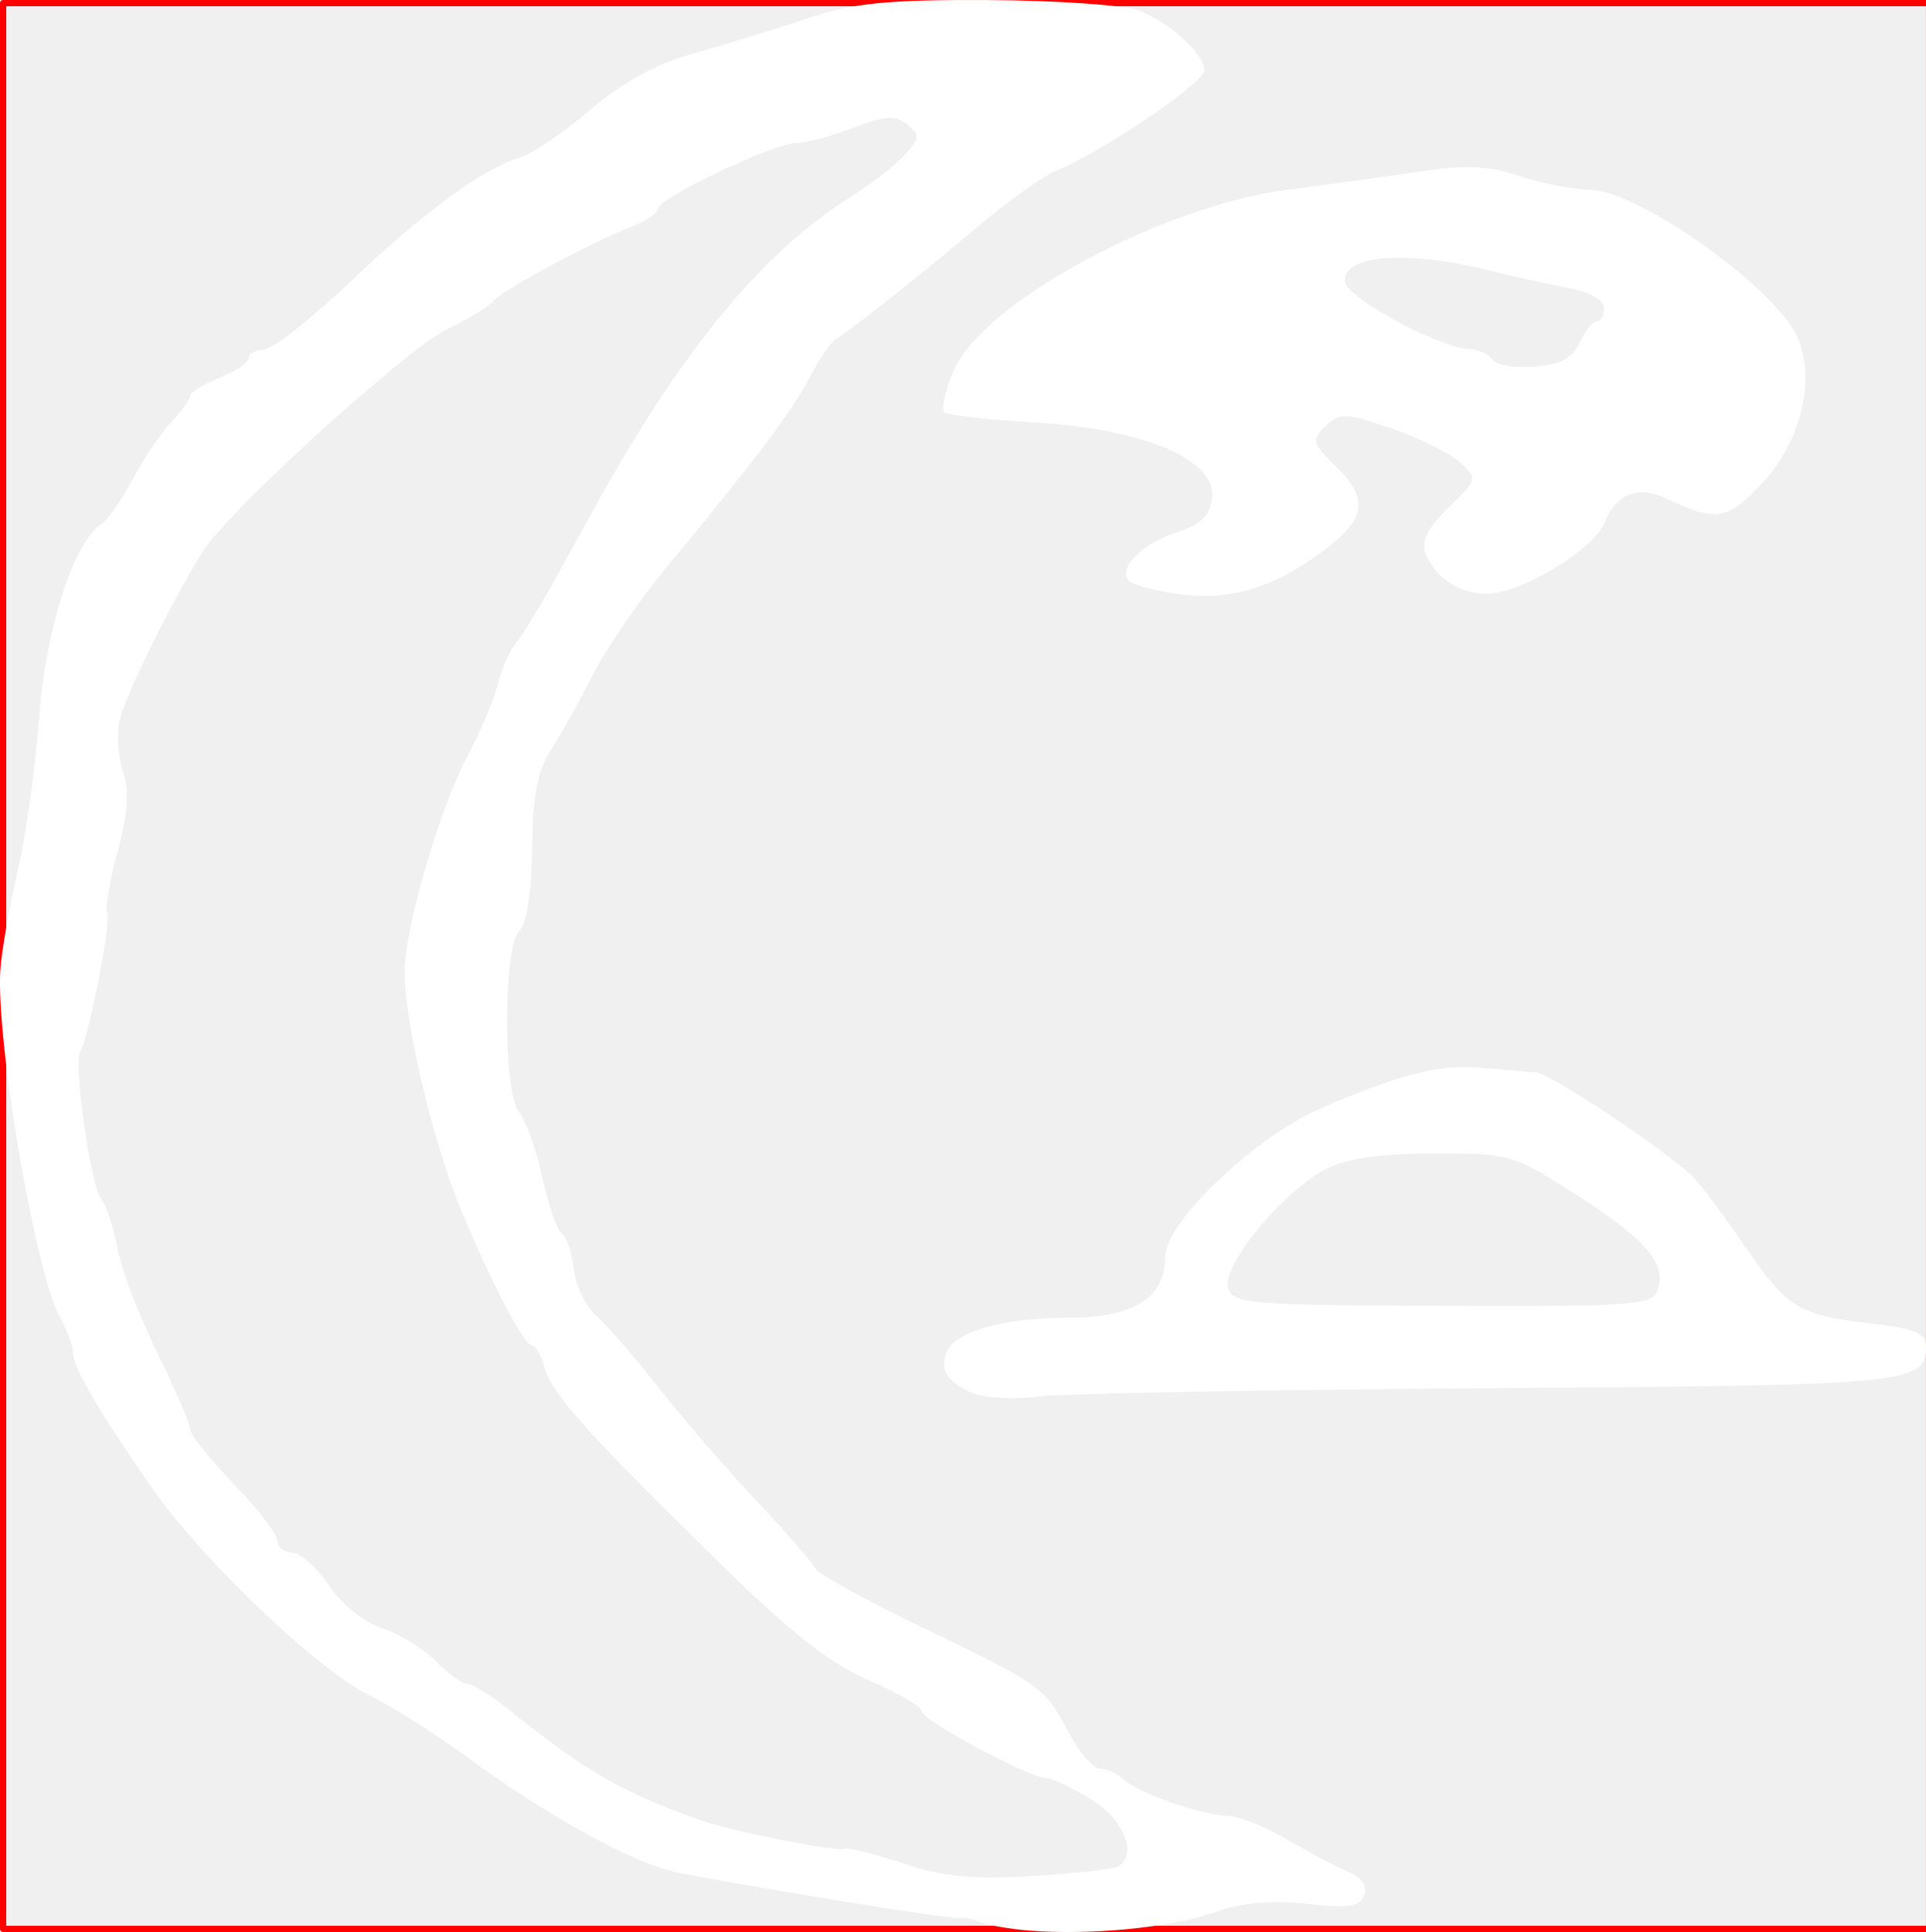
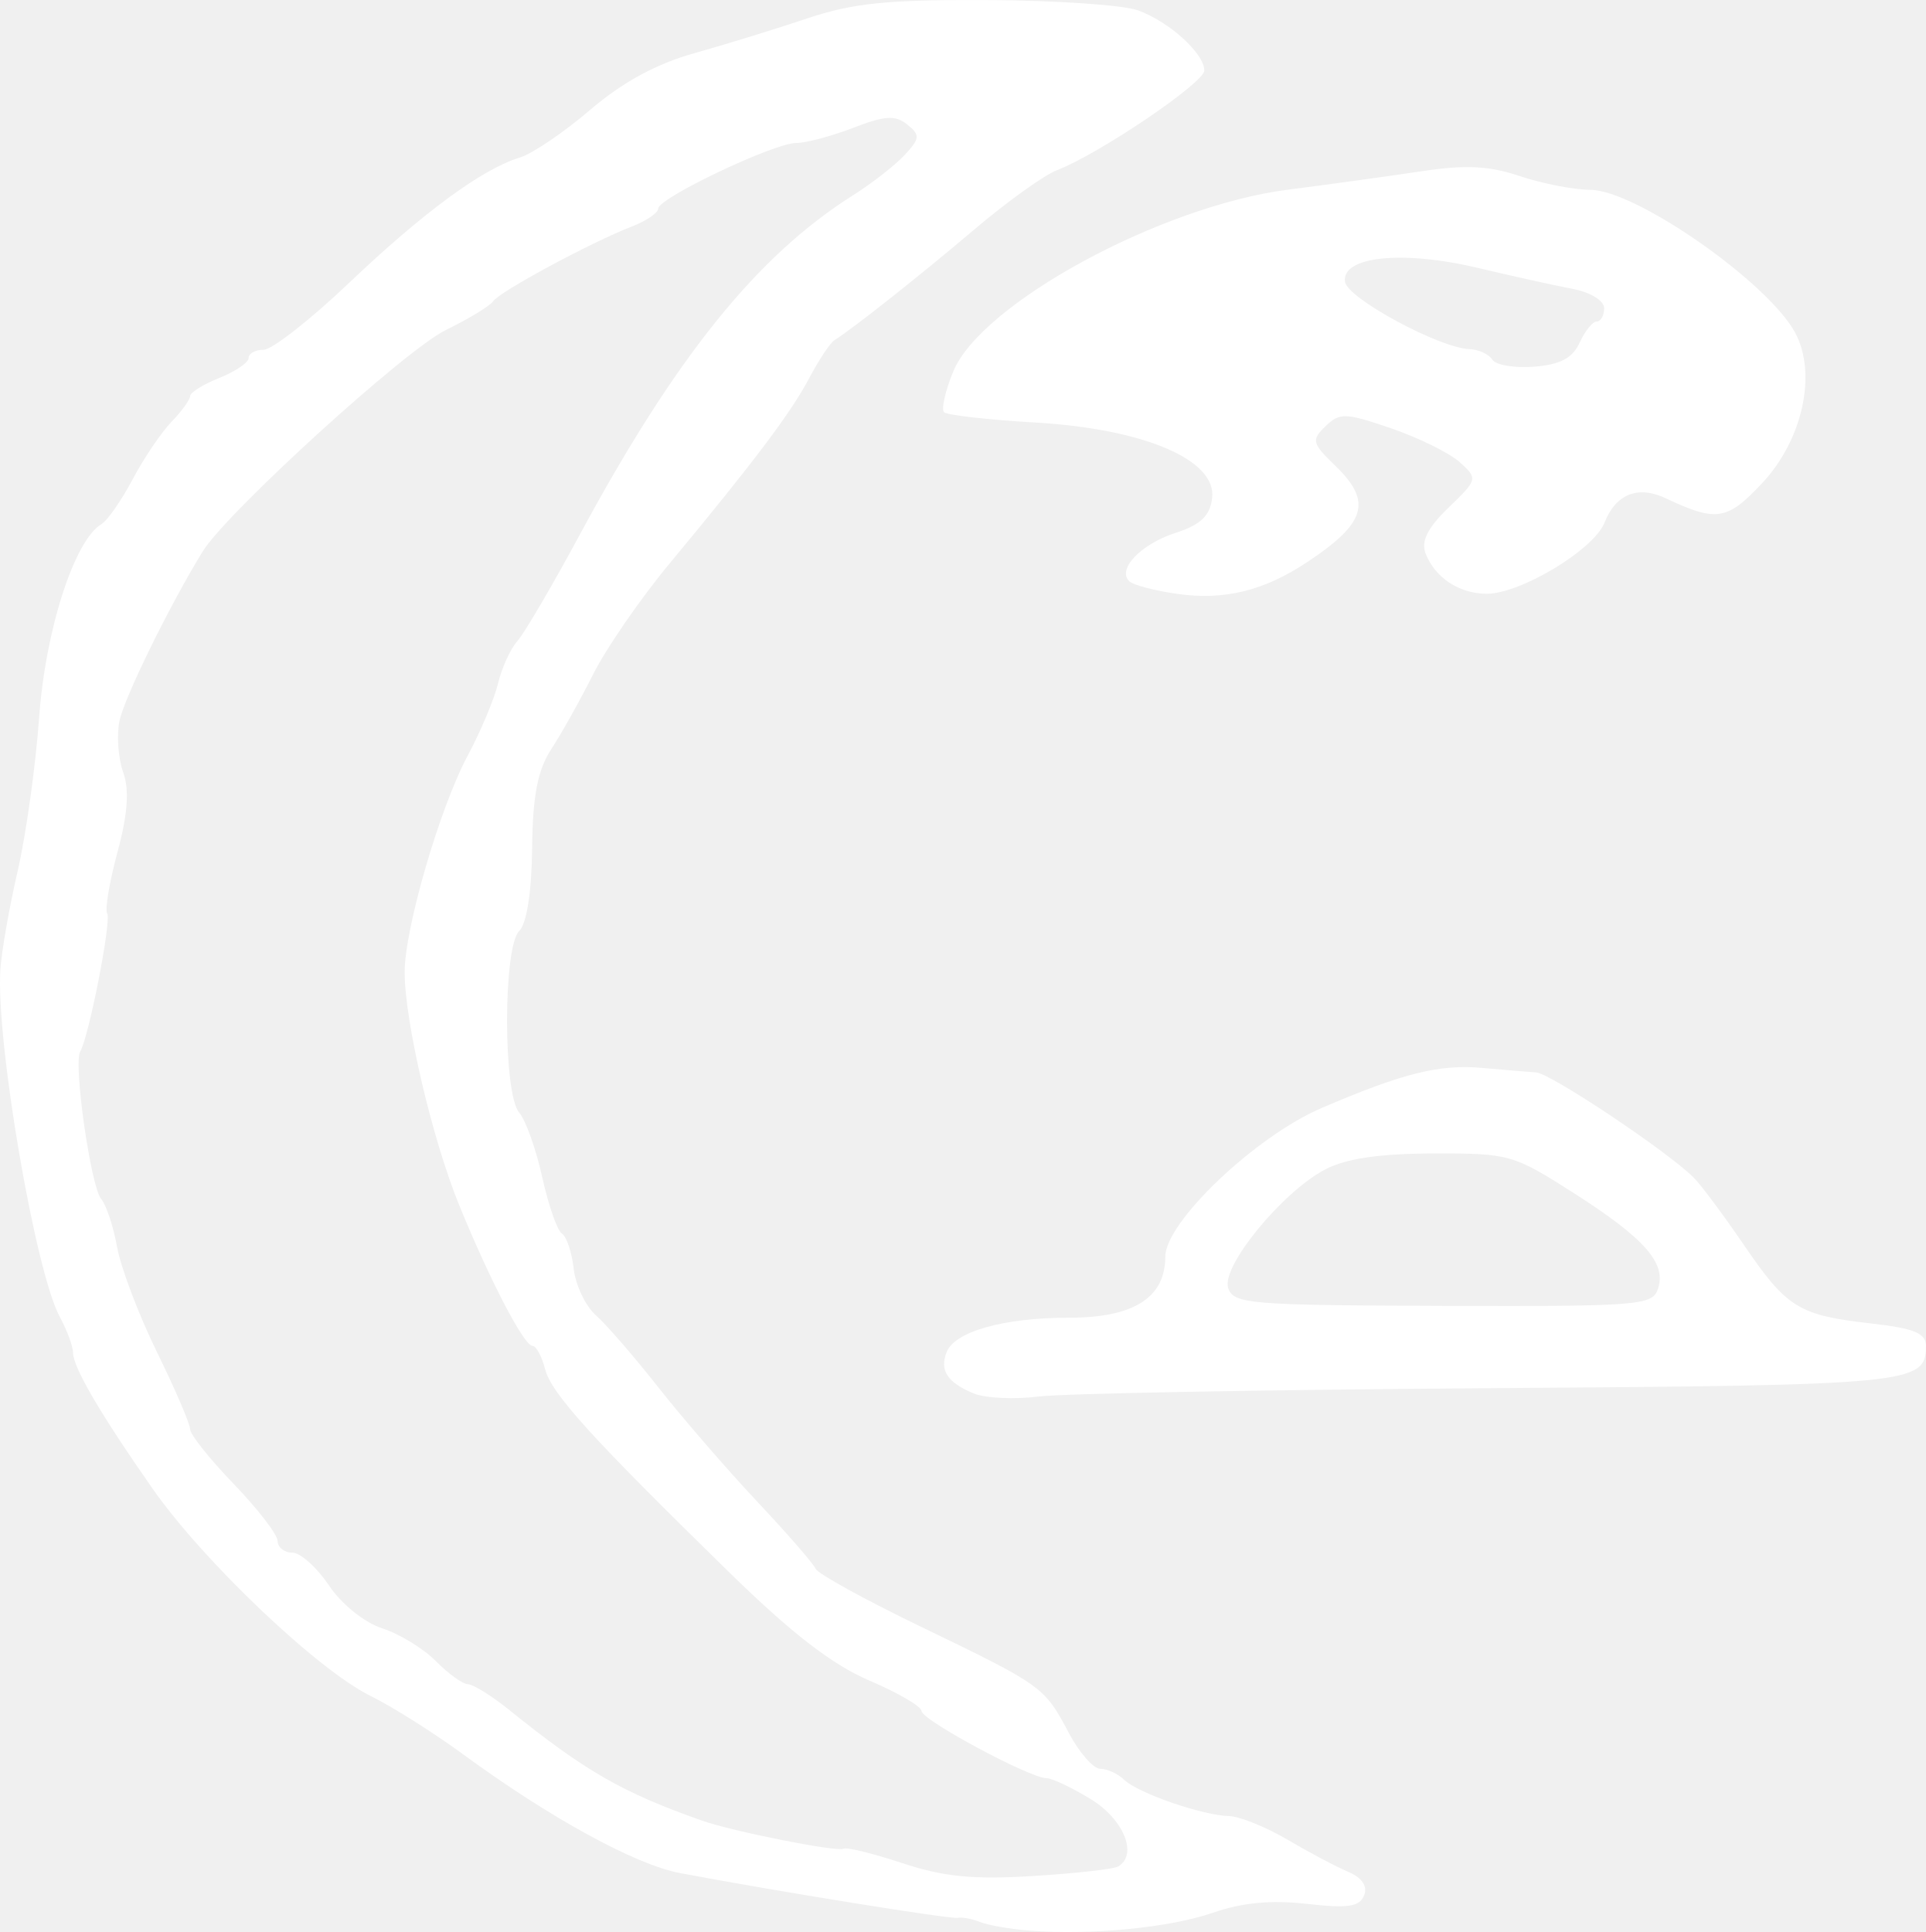
<svg xmlns="http://www.w3.org/2000/svg" width="154.206mm" height="154.706mm" viewBox="0 0 154.206 154.706" version="1.1" id="svg5" xml:space="preserve">
  <defs id="defs2" />
-   <g id="layer1" transform="translate(2740.364,364.7359)">
-     <rect style="fill:none;stroke:#ff0000;stroke-width:0.5;stroke-linejoin:round" id="rect3169" width="154.206" height="154.206" x="-2740.114" y="-364.486" />
-     <path style="fill:#ffffff;stroke-width:0.767" d="m -2657.993,-210.147 c -1.503,-0.119 -3.26,-0.427 -3.904,-0.684 -0.644,-0.257 -1.451,-0.408 -1.793,-0.335 -0.573,0.121 -14.405,-2.108 -22.23,-3.583 -3.574,-0.673 -10.419,-4.422 -17.359,-9.506 -2.362,-1.73 -5.7,-3.836 -7.418,-4.68 -4.241,-2.083 -13.402,-10.798 -17.461,-16.61 -4.189,-5.999 -6.353,-9.699 -6.359,-10.876 0,-0.505 -0.481,-1.798 -1.064,-2.874 -1.961,-3.622 -5.112,-22.023 -4.756,-27.769 0.089,-1.449 0.712,-5.004 1.382,-7.902 0.67,-2.897 1.448,-8.458 1.728,-12.358 0.5,-6.958 2.822,-14.155 4.981,-15.441 0.483,-0.288 1.609,-1.903 2.501,-3.589 0.892,-1.686 2.293,-3.758 3.112,-4.606 0.819,-0.848 1.49,-1.775 1.49,-2.06 0,-0.286 1.054,-0.94 2.342,-1.454 1.288,-0.514 2.342,-1.233 2.342,-1.596 0,-0.364 0.544,-0.661 1.209,-0.661 0.665,0 3.739,-2.407 6.832,-5.35 5.946,-5.657 10.69,-9.139 13.678,-10.041 0.995,-0.3 3.529,-2.019 5.632,-3.818 2.582,-2.21 5.291,-3.684 8.342,-4.538 2.485,-0.696 6.552,-1.949 9.038,-2.784 3.657,-1.228 6.412,-1.508 14.445,-1.469 5.459,0.026 10.878,0.398 12.042,0.825 2.513,0.921 5.302,3.454 5.302,4.815 0,0.987 -8.424,6.686 -11.804,7.986 -1.023,0.393 -3.986,2.519 -6.584,4.723 -4.344,3.685 -9.71,7.933 -11.222,8.883 -0.343,0.216 -1.249,1.577 -2.014,3.026 -1.474,2.792 -4.395,6.67 -11.216,14.892 -2.304,2.778 -5.041,6.744 -6.08,8.813 -1.039,2.069 -2.554,4.779 -3.366,6.02 -1.091,1.67 -1.491,3.737 -1.533,7.939 -0.035,3.472 -0.436,6.048 -1.033,6.623 -1.296,1.25 -1.305,13.045 0,14.546 0.518,0.602 1.349,2.935 1.845,5.183 0.496,2.248 1.204,4.274 1.573,4.502 0.369,0.228 0.794,1.495 0.944,2.815 0.15,1.32 0.948,2.996 1.774,3.724 0.826,0.728 3.079,3.329 5.008,5.78 1.929,2.451 5.485,6.561 7.902,9.133 2.417,2.572 4.525,4.997 4.685,5.387 0.159,0.391 3.979,2.492 8.488,4.669 9.691,4.679 9.827,4.777 11.785,8.476 0.836,1.58 1.97,2.872 2.52,2.872 0.549,0 1.409,0.395 1.911,0.879 1.109,1.069 6.232,2.845 8.38,2.905 0.859,0.023 2.967,0.872 4.685,1.885 1.718,1.012 3.907,2.172 4.865,2.577 1.112,0.47 1.576,1.152 1.284,1.887 -0.365,0.918 -1.291,1.056 -4.584,0.683 -2.85,-0.323 -5.179,-0.103 -7.531,0.712 -3.471,1.202 -9.813,1.816 -14.726,1.426 z m 7.163,-5.131 c 1.587,-0.945 0.447,-3.763 -2.175,-5.375 -1.515,-0.931 -3.12,-1.693 -3.566,-1.693 -1.328,0 -10.011,-4.668 -10.011,-5.382 0,-0.361 -1.878,-1.458 -4.174,-2.436 -2.945,-1.255 -6.222,-3.781 -11.127,-8.575 -11.188,-10.937 -14.323,-14.395 -14.837,-16.367 -0.266,-1.021 -0.716,-1.856 -1.001,-1.856 -0.686,0 -3.411,-5.228 -5.884,-11.288 -2.161,-5.296 -4.359,-14.692 -4.36,-18.639 -8e-4,-3.497 2.816,-13.175 5.046,-17.337 1.041,-1.942 2.135,-4.548 2.432,-5.789 0.297,-1.242 0.993,-2.766 1.548,-3.386 0.555,-0.621 2.803,-4.455 4.995,-8.519 7.675,-14.229 14.209,-22.344 21.895,-27.189 1.503,-0.948 3.357,-2.396 4.119,-3.218 1.23,-1.326 1.253,-1.601 0.204,-2.44 -0.957,-0.765 -1.783,-0.714 -4.33,0.268 -1.731,0.668 -3.787,1.214 -4.569,1.214 -1.773,0 -11.04,4.409 -11.04,5.253 0,0.341 -0.966,0.994 -2.147,1.45 -3.22,1.245 -10.552,5.198 -11.066,5.967 -0.248,0.371 -1.957,1.41 -3.798,2.309 -3.241,1.584 -17.547,14.617 -19.459,17.727 -2.669,4.342 -6.305,11.758 -6.671,13.604 -0.227,1.152 -0.088,2.994 0.308,4.094 0.5,1.383 0.359,3.349 -0.458,6.373 -0.65,2.405 -1.022,4.622 -0.827,4.927 0.358,0.558 -1.47,9.903 -2.162,11.051 -0.562,0.934 0.85,10.832 1.684,11.806 0.402,0.469 0.976,2.206 1.276,3.862 0.3,1.656 1.737,5.439 3.193,8.407 1.456,2.968 2.648,5.741 2.648,6.161 0,0.42 1.571,2.394 3.492,4.386 1.92,1.992 3.502,4.045 3.514,4.562 0,0.517 0.546,0.941 1.186,0.941 0.64,0 1.958,1.182 2.928,2.627 1.007,1.499 2.839,2.973 4.267,3.434 1.377,0.444 3.309,1.627 4.294,2.628 0.985,1.002 2.143,1.832 2.572,1.846 0.429,0.014 1.928,0.951 3.33,2.082 6.051,4.884 9.034,6.595 15.409,8.841 2.473,0.871 10.842,2.532 11.321,2.247 0.239,-0.142 2.357,0.377 4.707,1.154 3.311,1.095 5.665,1.327 10.46,1.033 3.403,-0.209 6.477,-0.552 6.832,-0.764 z m -11.573,-37.877 c -2.108,-0.87 -2.749,-1.849 -2.167,-3.311 0.659,-1.656 4.573,-2.754 9.817,-2.754 5.163,0 7.691,-1.608 7.691,-4.891 0,-2.758 7.208,-9.618 12.493,-11.89 6.492,-2.791 9.45,-3.53 12.883,-3.22 1.718,0.155 3.658,0.316 4.311,0.358 1.159,0.074 10.511,6.316 12.622,8.424 0.583,0.582 2.386,3.003 4.007,5.378 3.458,5.068 4.393,5.645 10.21,6.304 3.441,0.39 4.377,0.776 4.377,1.805 0,3.04 -1.064,3.143 -34.922,3.376 -17.94,0.123 -34.199,0.424 -36.132,0.668 -1.932,0.244 -4.268,0.133 -5.19,-0.248 z m 54.793,-8.387 c 0.676,-2.053 -1.052,-4.017 -6.731,-7.649 -4.851,-3.102 -5.192,-3.198 -11.249,-3.181 -4.31,0.011 -6.992,0.406 -8.65,1.269 -3.442,1.792 -8.354,7.784 -7.788,9.501 0.422,1.281 1.669,1.385 17.202,1.433 15.773,0.049 16.774,-0.031 17.216,-1.373 z m -38.461,-55.634 c -1.817,-0.255 -3.562,-0.712 -3.877,-1.015 -0.997,-0.961 0.94,-2.981 3.719,-3.878 1.986,-0.641 2.742,-1.359 2.918,-2.772 0.381,-3.064 -5.423,-5.55 -14.143,-6.059 -3.783,-0.221 -7.077,-0.593 -7.319,-0.826 -0.242,-0.234 0.091,-1.708 0.739,-3.276 2.248,-5.433 16.611,-13.233 26.778,-14.543 3.411,-0.439 8.258,-1.108 10.773,-1.487 3.475,-0.523 5.348,-0.427 7.808,0.399 1.78,0.598 4.321,1.092 5.647,1.098 3.638,0.017 14.213,7.392 16.395,11.436 1.771,3.281 0.609,8.586 -2.641,12.053 -2.805,2.992 -3.661,3.126 -7.718,1.209 -2.222,-1.05 -3.998,-0.342 -4.904,1.954 -0.857,2.173 -6.769,5.729 -9.468,5.694 -2.201,-0.028 -4.103,-1.293 -4.859,-3.233 -0.377,-0.969 0.168,-2.055 1.845,-3.671 2.334,-2.249 2.352,-2.322 0.888,-3.636 -0.821,-0.737 -3.293,-1.957 -5.494,-2.71 -3.667,-1.255 -4.105,-1.269 -5.25,-0.166 -1.145,1.103 -1.08,1.366 0.769,3.149 3.001,2.893 2.502,4.595 -2.276,7.758 -3.433,2.272 -6.603,3.046 -10.331,2.523 z m 32.184,-20.12 c 0.424,-0.931 1.039,-1.693 1.366,-1.693 0.328,0 0.596,-0.481 0.596,-1.069 0,-0.606 -1.1,-1.277 -2.538,-1.55 -1.396,-0.264 -4.822,-1.022 -7.615,-1.684 -6.021,-1.427 -10.894,-0.909 -10.594,1.125 0.195,1.323 7.552,5.3 9.964,5.387 0.726,0.026 1.55,0.405 1.829,0.842 0.28,0.437 1.794,0.691 3.365,0.564 2.079,-0.167 3.065,-0.69 3.626,-1.923 z" id="path3329" />
+   <g id="layer1" transform="translate(2753.305,915.56)">
+     <path style="fill:#ffffff;fill-opacity:1;stroke:none;stroke-width:0.767;stroke-opacity:1" d="m -2670.933,-760.971 c -1.503,-0.119 -3.26,-0.427 -3.904,-0.684 -0.644,-0.257 -1.451,-0.408 -1.793,-0.335 -0.573,0.121 -14.405,-2.108 -22.23,-3.583 -3.574,-0.673 -10.419,-4.422 -17.359,-9.506 -2.362,-1.73 -5.7,-3.836 -7.418,-4.68 -4.241,-2.083 -13.402,-10.798 -17.461,-16.61 -4.189,-5.999 -6.353,-9.699 -6.359,-10.876 0,-0.505 -0.481,-1.798 -1.064,-2.874 -1.961,-3.622 -5.112,-22.023 -4.756,-27.769 0.089,-1.449 0.712,-5.004 1.382,-7.902 0.67,-2.897 1.448,-8.458 1.728,-12.358 0.5,-6.958 2.822,-14.155 4.981,-15.441 0.483,-0.288 1.609,-1.903 2.501,-3.589 0.892,-1.686 2.293,-3.758 3.112,-4.606 0.819,-0.848 1.49,-1.775 1.49,-2.06 0,-0.286 1.054,-0.94 2.342,-1.454 1.288,-0.514 2.342,-1.233 2.342,-1.596 0,-0.364 0.544,-0.661 1.209,-0.661 0.665,0 3.739,-2.407 6.832,-5.35 5.946,-5.657 10.69,-9.139 13.678,-10.041 0.995,-0.3 3.529,-2.019 5.632,-3.818 2.582,-2.21 5.291,-3.684 8.342,-4.538 2.485,-0.696 6.552,-1.949 9.038,-2.784 3.657,-1.228 6.412,-1.508 14.445,-1.469 5.459,0.026 10.878,0.398 12.042,0.825 2.513,0.921 5.302,3.454 5.302,4.815 0,0.987 -8.424,6.686 -11.804,7.986 -1.023,0.393 -3.986,2.519 -6.584,4.723 -4.344,3.685 -9.71,7.933 -11.222,8.883 -0.343,0.216 -1.249,1.577 -2.014,3.026 -1.474,2.792 -4.395,6.67 -11.216,14.892 -2.304,2.778 -5.041,6.744 -6.08,8.813 -1.039,2.069 -2.554,4.779 -3.366,6.02 -1.091,1.67 -1.491,3.737 -1.533,7.939 -0.035,3.472 -0.436,6.048 -1.033,6.623 -1.296,1.25 -1.305,13.045 0,14.546 0.518,0.602 1.349,2.935 1.845,5.183 0.496,2.248 1.204,4.274 1.573,4.502 0.369,0.228 0.794,1.495 0.944,2.815 0.15,1.32 0.948,2.996 1.774,3.724 0.826,0.728 3.079,3.329 5.008,5.78 1.929,2.451 5.485,6.561 7.902,9.133 2.417,2.572 4.525,4.997 4.685,5.387 0.159,0.391 3.979,2.492 8.488,4.669 9.691,4.679 9.827,4.777 11.785,8.476 0.836,1.58 1.97,2.872 2.52,2.872 0.549,0 1.409,0.395 1.911,0.879 1.109,1.069 6.232,2.845 8.38,2.905 0.859,0.023 2.967,0.872 4.685,1.885 1.718,1.012 3.907,2.172 4.865,2.577 1.112,0.47 1.576,1.152 1.284,1.887 -0.365,0.918 -1.291,1.056 -4.584,0.683 -2.85,-0.323 -5.179,-0.103 -7.531,0.712 -3.471,1.202 -9.813,1.816 -14.726,1.426 z m 7.163,-5.131 c 1.587,-0.945 0.447,-3.763 -2.175,-5.375 -1.515,-0.931 -3.12,-1.693 -3.566,-1.693 -1.328,0 -10.011,-4.668 -10.011,-5.382 0,-0.361 -1.878,-1.458 -4.174,-2.436 -2.945,-1.255 -6.222,-3.781 -11.127,-8.575 -11.188,-10.937 -14.323,-14.395 -14.837,-16.367 -0.266,-1.021 -0.716,-1.856 -1.001,-1.856 -0.686,0 -3.411,-5.228 -5.884,-11.288 -2.161,-5.296 -4.359,-14.692 -4.36,-18.639 -8e-4,-3.497 2.816,-13.175 5.046,-17.337 1.041,-1.942 2.135,-4.548 2.432,-5.789 0.297,-1.242 0.993,-2.766 1.548,-3.386 0.555,-0.621 2.803,-4.455 4.995,-8.519 7.675,-14.229 14.209,-22.344 21.895,-27.189 1.503,-0.948 3.357,-2.396 4.119,-3.218 1.23,-1.326 1.253,-1.601 0.204,-2.44 -0.957,-0.765 -1.783,-0.714 -4.33,0.268 -1.731,0.668 -3.787,1.214 -4.569,1.214 -1.773,0 -11.04,4.409 -11.04,5.253 0,0.341 -0.966,0.994 -2.147,1.45 -3.22,1.245 -10.552,5.198 -11.066,5.967 -0.248,0.371 -1.957,1.41 -3.798,2.309 -3.241,1.584 -17.547,14.617 -19.459,17.727 -2.669,4.342 -6.305,11.758 -6.671,13.604 -0.227,1.152 -0.088,2.994 0.308,4.094 0.5,1.383 0.359,3.349 -0.458,6.373 -0.65,2.405 -1.022,4.622 -0.827,4.927 0.358,0.558 -1.47,9.903 -2.162,11.051 -0.562,0.934 0.85,10.832 1.684,11.806 0.402,0.469 0.976,2.206 1.276,3.862 0.3,1.656 1.737,5.439 3.193,8.407 1.456,2.968 2.648,5.741 2.648,6.161 0,0.42 1.571,2.394 3.492,4.386 1.92,1.992 3.502,4.045 3.514,4.562 0,0.517 0.546,0.941 1.186,0.941 0.64,0 1.958,1.182 2.928,2.627 1.007,1.499 2.839,2.973 4.267,3.434 1.377,0.444 3.309,1.627 4.294,2.628 0.985,1.002 2.143,1.832 2.572,1.846 0.429,0.014 1.928,0.951 3.33,2.082 6.051,4.884 9.034,6.595 15.409,8.841 2.473,0.871 10.842,2.532 11.321,2.247 0.239,-0.142 2.357,0.377 4.707,1.154 3.311,1.095 5.665,1.327 10.46,1.033 3.403,-0.209 6.477,-0.552 6.832,-0.764 z m -11.573,-37.877 c -2.108,-0.87 -2.749,-1.849 -2.167,-3.311 0.659,-1.656 4.573,-2.754 9.817,-2.754 5.163,0 7.691,-1.608 7.691,-4.891 0,-2.758 7.208,-9.618 12.493,-11.89 6.492,-2.791 9.45,-3.53 12.883,-3.22 1.718,0.155 3.658,0.316 4.311,0.358 1.159,0.074 10.511,6.316 12.622,8.424 0.583,0.582 2.386,3.003 4.007,5.378 3.458,5.068 4.393,5.645 10.21,6.304 3.441,0.39 4.377,0.776 4.377,1.805 0,3.04 -1.064,3.143 -34.922,3.376 -17.94,0.123 -34.199,0.424 -36.132,0.668 -1.932,0.244 -4.268,0.133 -5.19,-0.248 z m 54.793,-8.387 c 0.676,-2.053 -1.052,-4.017 -6.731,-7.649 -4.851,-3.102 -5.192,-3.198 -11.249,-3.181 -4.31,0.011 -6.992,0.406 -8.65,1.269 -3.442,1.792 -8.354,7.784 -7.788,9.501 0.422,1.281 1.669,1.385 17.202,1.433 15.773,0.049 16.774,-0.031 17.216,-1.373 z m -38.461,-55.634 c -1.817,-0.255 -3.562,-0.712 -3.877,-1.015 -0.997,-0.961 0.94,-2.981 3.719,-3.878 1.986,-0.641 2.742,-1.359 2.918,-2.772 0.381,-3.064 -5.423,-5.55 -14.143,-6.059 -3.783,-0.221 -7.077,-0.593 -7.319,-0.826 -0.242,-0.234 0.091,-1.708 0.739,-3.276 2.248,-5.433 16.611,-13.233 26.778,-14.543 3.411,-0.439 8.258,-1.108 10.773,-1.487 3.475,-0.523 5.348,-0.427 7.808,0.399 1.78,0.598 4.321,1.092 5.647,1.098 3.638,0.017 14.213,7.392 16.395,11.436 1.771,3.281 0.609,8.586 -2.641,12.053 -2.805,2.992 -3.661,3.126 -7.718,1.209 -2.222,-1.05 -3.998,-0.342 -4.904,1.954 -0.857,2.173 -6.769,5.729 -9.468,5.694 -2.201,-0.028 -4.103,-1.293 -4.859,-3.233 -0.377,-0.969 0.168,-2.055 1.845,-3.671 2.334,-2.249 2.352,-2.322 0.888,-3.636 -0.821,-0.737 -3.293,-1.957 -5.494,-2.71 -3.667,-1.255 -4.105,-1.269 -5.25,-0.166 -1.145,1.103 -1.08,1.366 0.769,3.149 3.001,2.893 2.502,4.595 -2.276,7.758 -3.433,2.272 -6.603,3.046 -10.331,2.523 z m 32.184,-20.12 c 0.424,-0.931 1.039,-1.693 1.366,-1.693 0.328,0 0.596,-0.481 0.596,-1.069 0,-0.606 -1.1,-1.277 -2.538,-1.55 -1.396,-0.264 -4.822,-1.022 -7.615,-1.684 -6.021,-1.427 -10.894,-0.909 -10.594,1.125 0.195,1.323 7.552,5.3 9.964,5.387 0.726,0.026 1.55,0.405 1.829,0.842 0.28,0.437 1.794,0.691 3.365,0.564 2.079,-0.167 3.065,-0.69 3.626,-1.923 z" id="path3329-8" />
  </g>
</svg>
